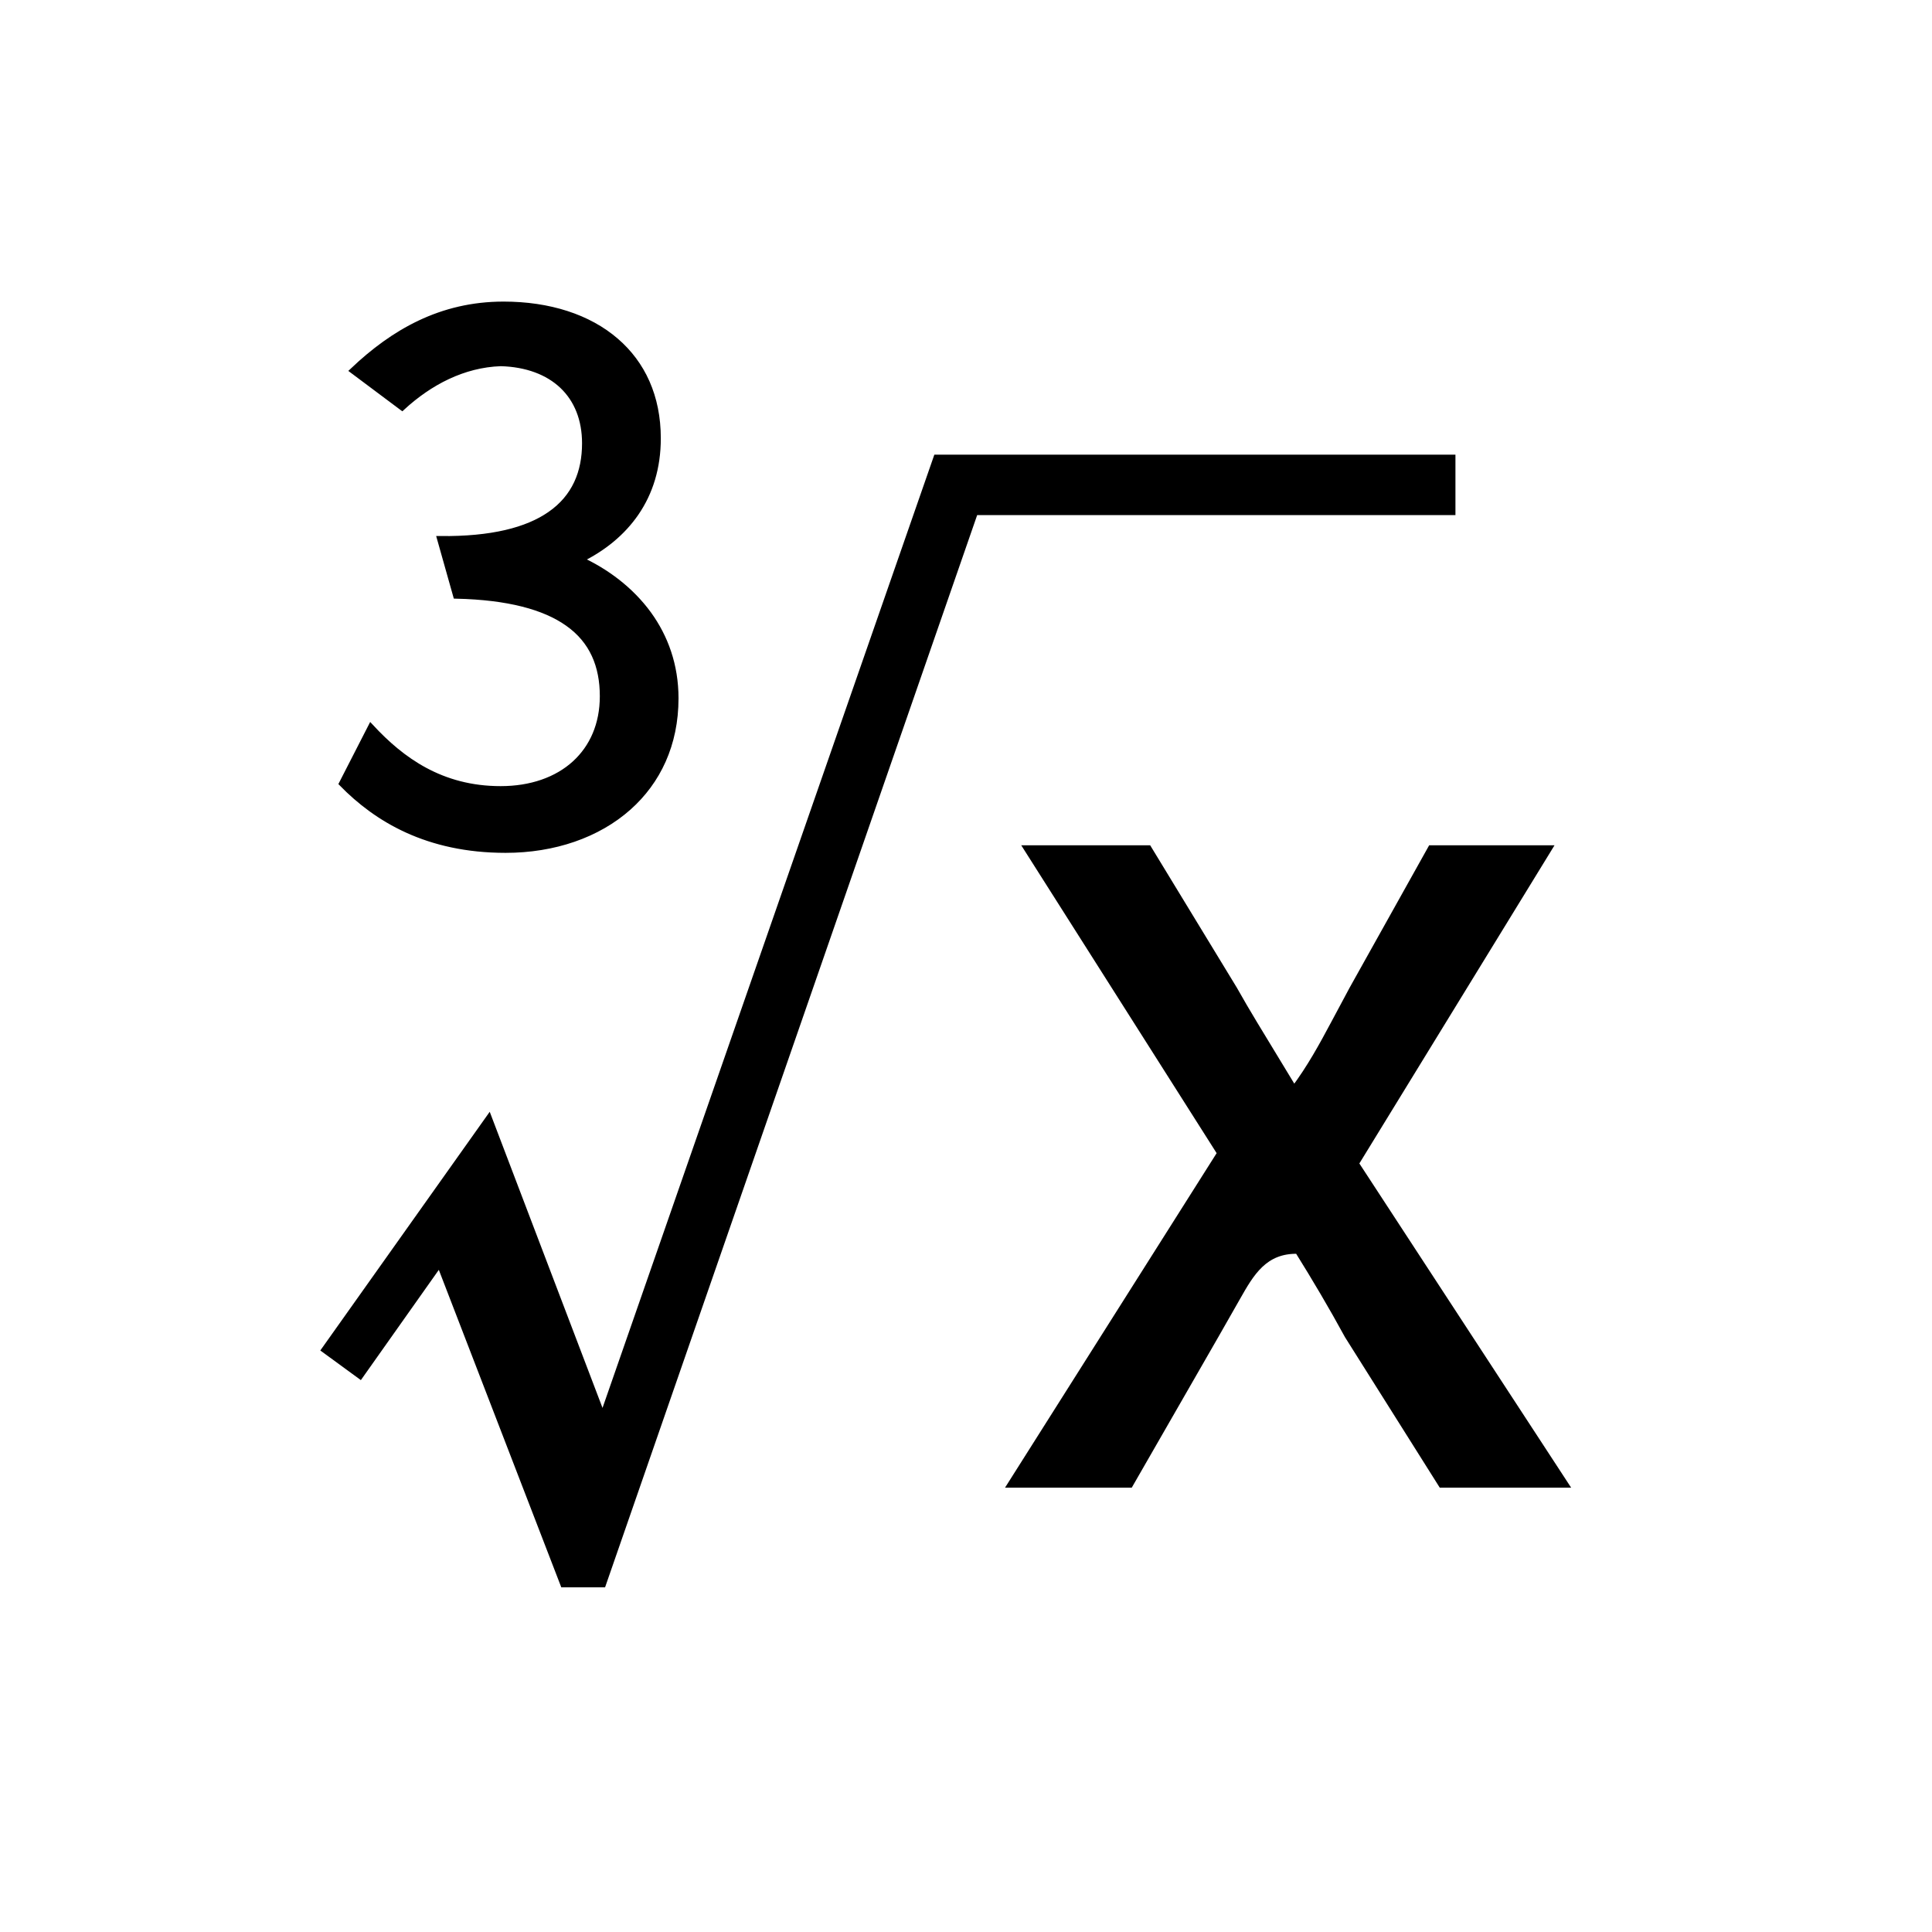
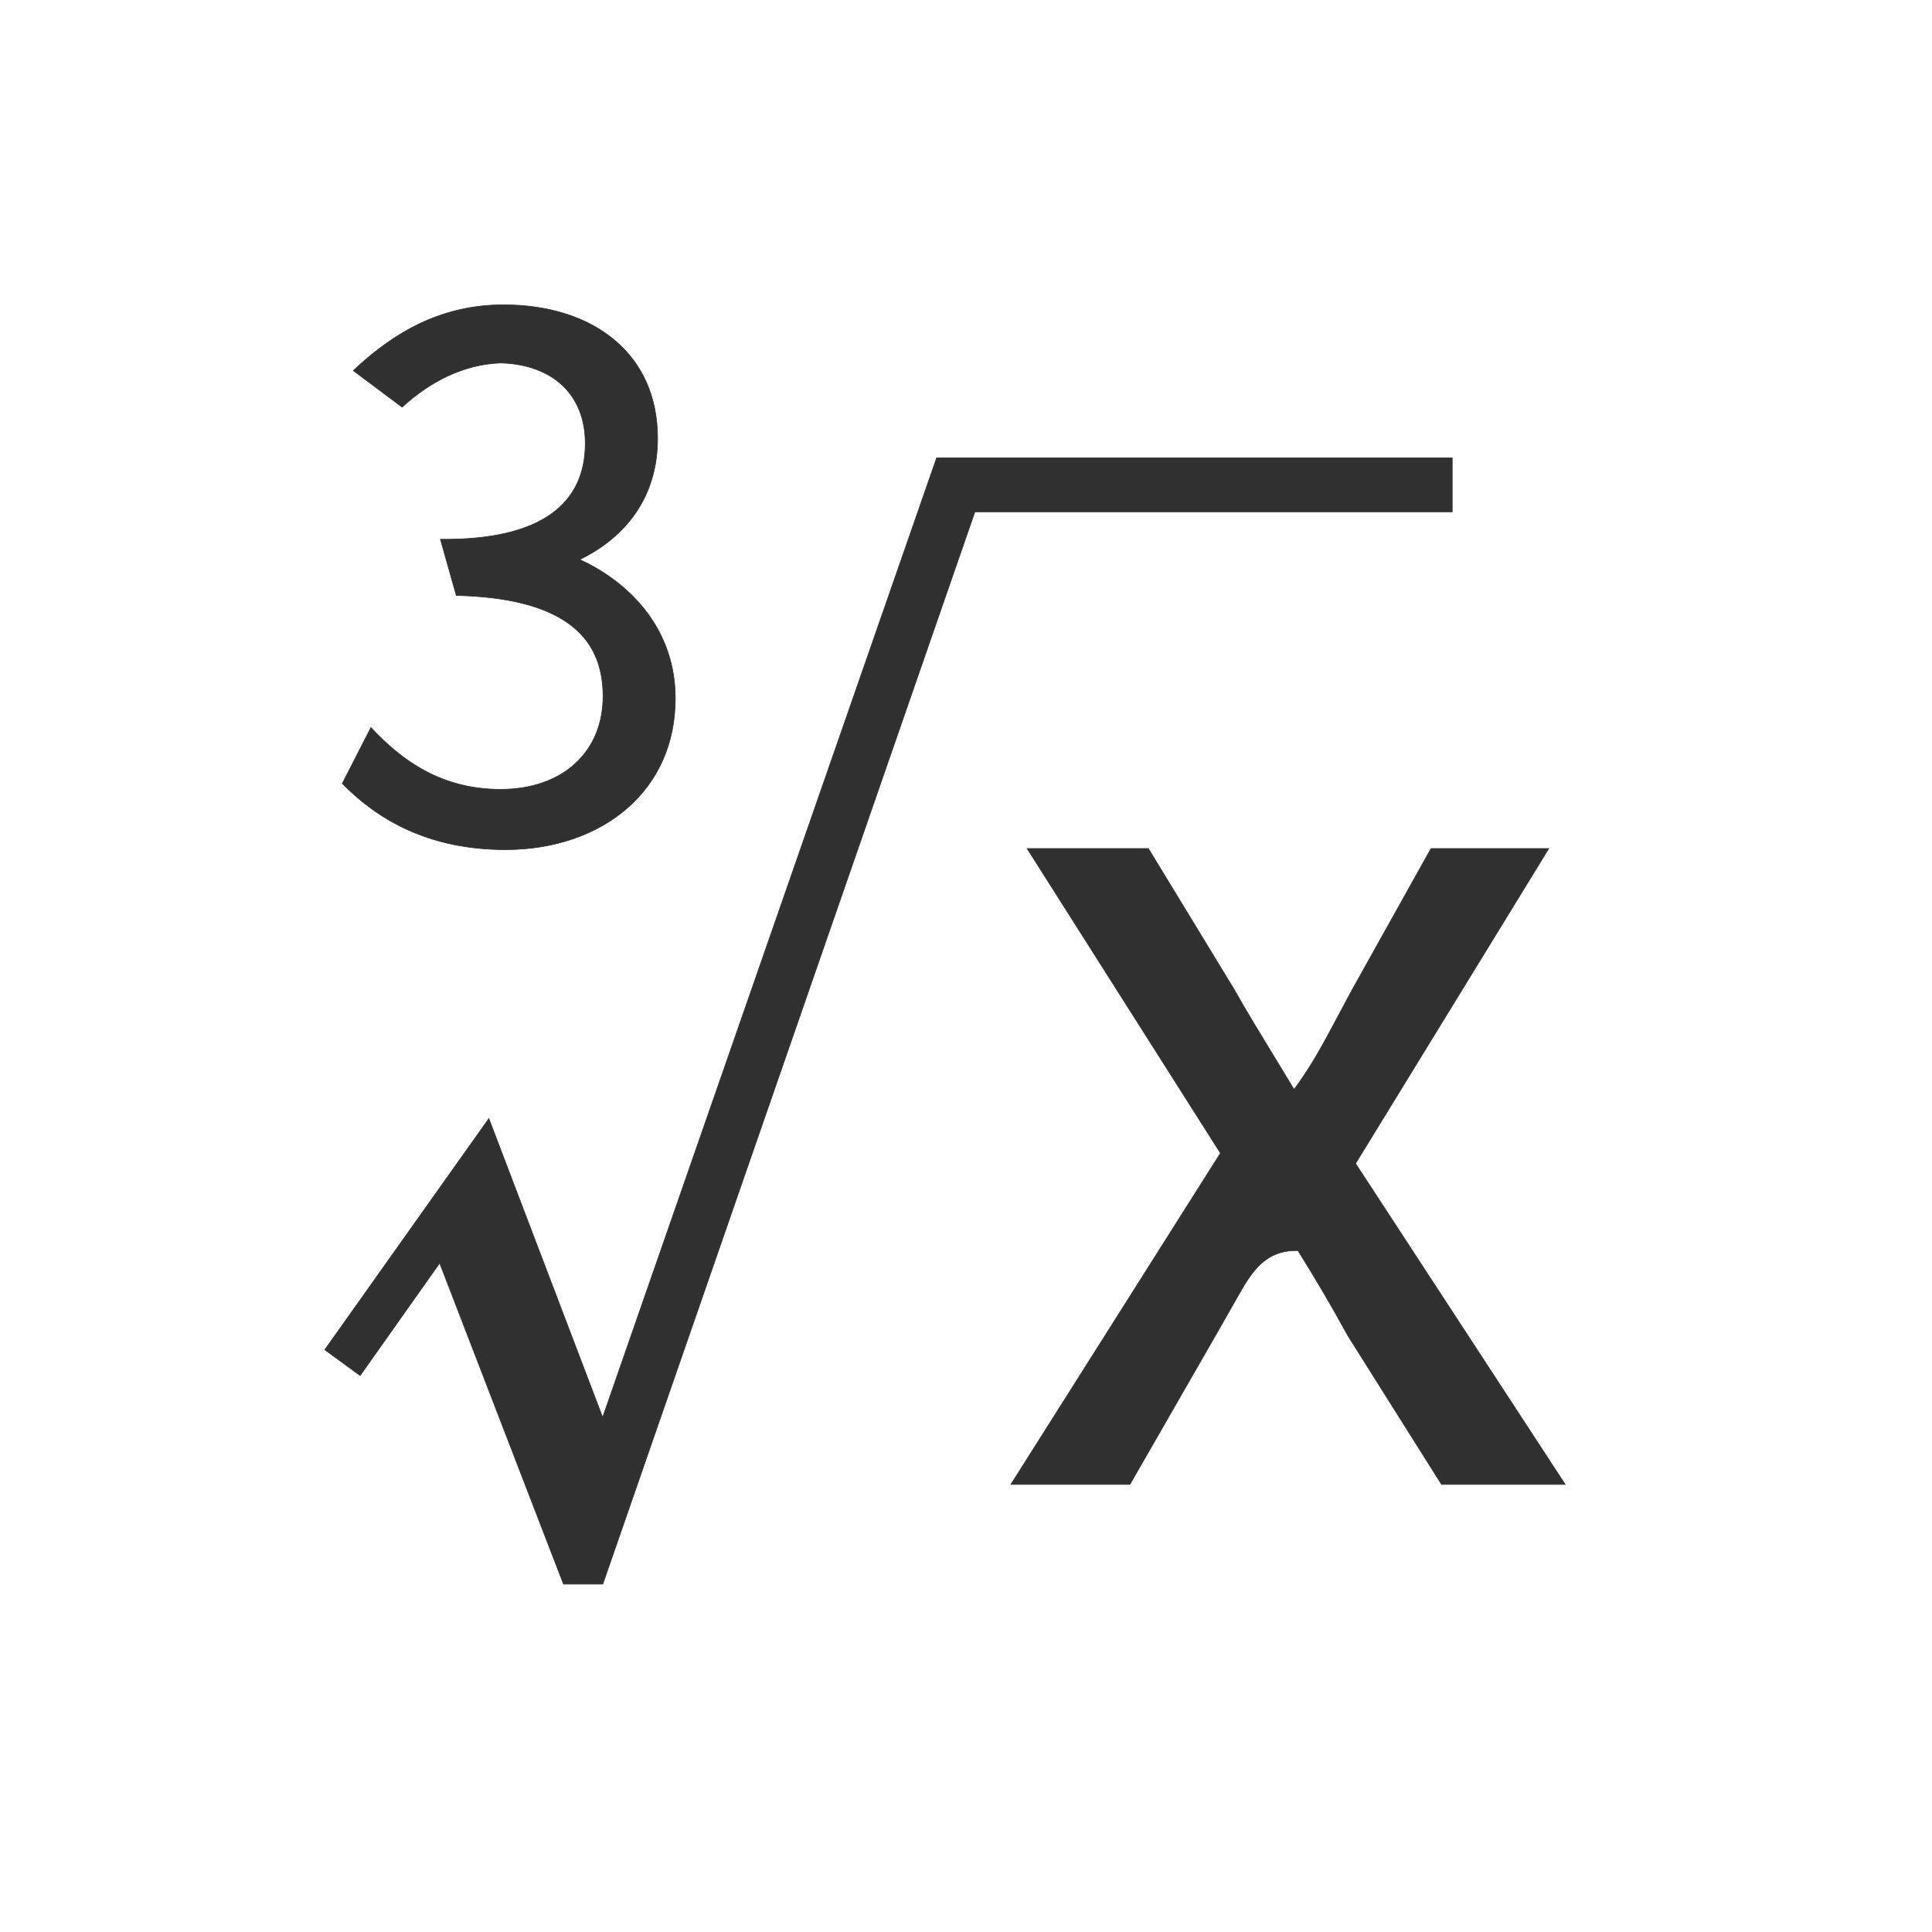
<svg xmlns="http://www.w3.org/2000/svg" width="30px" height="30px" viewBox="0 0 30 30" version="1.1">
  <g id="科学计数模式" stroke="none" stroke-width="1" fill="none" fill-rule="evenodd">
    <g id="计算器-切图light" transform="translate(-96, -776)">
      <g id="cube-root_normal" transform="translate(96, 776)">
-         <path d="M22.55,7.11 L14.544,7.11 L9.358,22.008 L7.591,17.369 L5.043,20.959 L5.592,21.36 L6.827,19.613 L8.75,24.598 L9.36,24.598 L15.138,7.948 L22.55,7.948 L22.55,7.11 Z M17.832,13.176 L15.949,13.176 L18.951,17.906 L15.697,23.05 L17.545,23.05 L18.873,20.739 L19.211,20.146 C19.422,19.774 19.63,19.406 20.155,19.419 C20.423,19.849 20.686,20.293 20.928,20.738 L22.384,23.05 L24.304,23.05 L21.049,18.067 L24.049,13.176 L22.221,13.176 L21,15.362 L20.711,15.902 C20.53,16.241 20.346,16.579 20.094,16.917 L19.477,15.9 C19.369,15.721 19.263,15.541 19.162,15.361 L17.832,13.176 Z M7.819,4.733 C6.847,4.733 6.109,5.165 5.486,5.755 L6.244,6.322 C6.668,5.933 7.19,5.656 7.776,5.636 C8.178,5.647 8.509,5.771 8.737,5.988 C8.964,6.204 9.088,6.51 9.088,6.884 C9.088,7.331 8.933,7.724 8.542,7.993 C8.185,8.24 7.635,8.382 6.839,8.374 L7.085,9.246 C7.894,9.265 8.454,9.417 8.817,9.673 C9.206,9.946 9.364,10.34 9.364,10.811 C9.364,11.251 9.204,11.608 8.931,11.858 C8.649,12.116 8.246,12.257 7.774,12.257 C6.846,12.257 6.231,11.804 5.76,11.297 L5.315,12.166 C5.849,12.711 6.634,13.193 7.851,13.193 C8.602,13.193 9.278,12.96 9.757,12.534 C10.209,12.132 10.486,11.558 10.486,10.844 C10.486,10.329 10.324,9.894 10.069,9.541 C9.791,9.158 9.405,8.873 9.001,8.689 C9.363,8.513 9.663,8.269 9.874,7.96 C10.089,7.645 10.211,7.261 10.211,6.807 C10.211,6.158 9.97,5.65 9.562,5.298 C9.136,4.929 8.526,4.733 7.819,4.733 Z" id="形状结合" stroke="#000000" stroke-width="0.1" fill="#000000" fill-rule="nonzero" />
+         <path d="M22.55,7.11 L14.544,7.11 L9.358,22.008 L7.591,17.369 L5.043,20.959 L5.592,21.36 L6.827,19.613 L8.75,24.598 L9.36,24.598 L15.138,7.948 L22.55,7.948 L22.55,7.11 Z M17.832,13.176 L15.949,13.176 L18.951,17.906 L15.697,23.05 L17.545,23.05 L18.873,20.739 L19.211,20.146 C19.422,19.774 19.63,19.406 20.155,19.419 C20.423,19.849 20.686,20.293 20.928,20.738 L22.384,23.05 L24.304,23.05 L21.049,18.067 L24.049,13.176 L22.221,13.176 L21,15.362 L20.711,15.902 C20.53,16.241 20.346,16.579 20.094,16.917 L19.477,15.9 C19.369,15.721 19.263,15.541 19.162,15.361 L17.832,13.176 Z M7.819,4.733 C6.847,4.733 6.109,5.165 5.486,5.755 L6.244,6.322 C6.668,5.933 7.19,5.656 7.776,5.636 C8.178,5.647 8.509,5.771 8.737,5.988 C8.964,6.204 9.088,6.51 9.088,6.884 C9.088,7.331 8.933,7.724 8.542,7.993 C8.185,8.24 7.635,8.382 6.839,8.374 L7.085,9.246 C7.894,9.265 8.454,9.417 8.817,9.673 C9.206,9.946 9.364,10.34 9.364,10.811 C9.364,11.251 9.204,11.608 8.931,11.858 C8.649,12.116 8.246,12.257 7.774,12.257 C6.846,12.257 6.231,11.804 5.76,11.297 L5.315,12.166 C5.849,12.711 6.634,13.193 7.851,13.193 C8.602,13.193 9.278,12.96 9.757,12.534 C10.209,12.132 10.486,11.558 10.486,10.844 C10.486,10.329 10.324,9.894 10.069,9.541 C9.791,9.158 9.405,8.873 9.001,8.689 C9.363,8.513 9.663,8.269 9.874,7.96 C10.089,7.645 10.211,7.261 10.211,6.807 C10.211,6.158 9.97,5.65 9.562,5.298 C9.136,4.929 8.526,4.733 7.819,4.733 Z" id="形状结合" stroke="#303030" stroke-width="0.01" fill="#303030" fill-rule="nonzero" />
        <rect id="矩形" x="0" y="0" width="30" height="30" />
      </g>
    </g>
  </g>
</svg>
